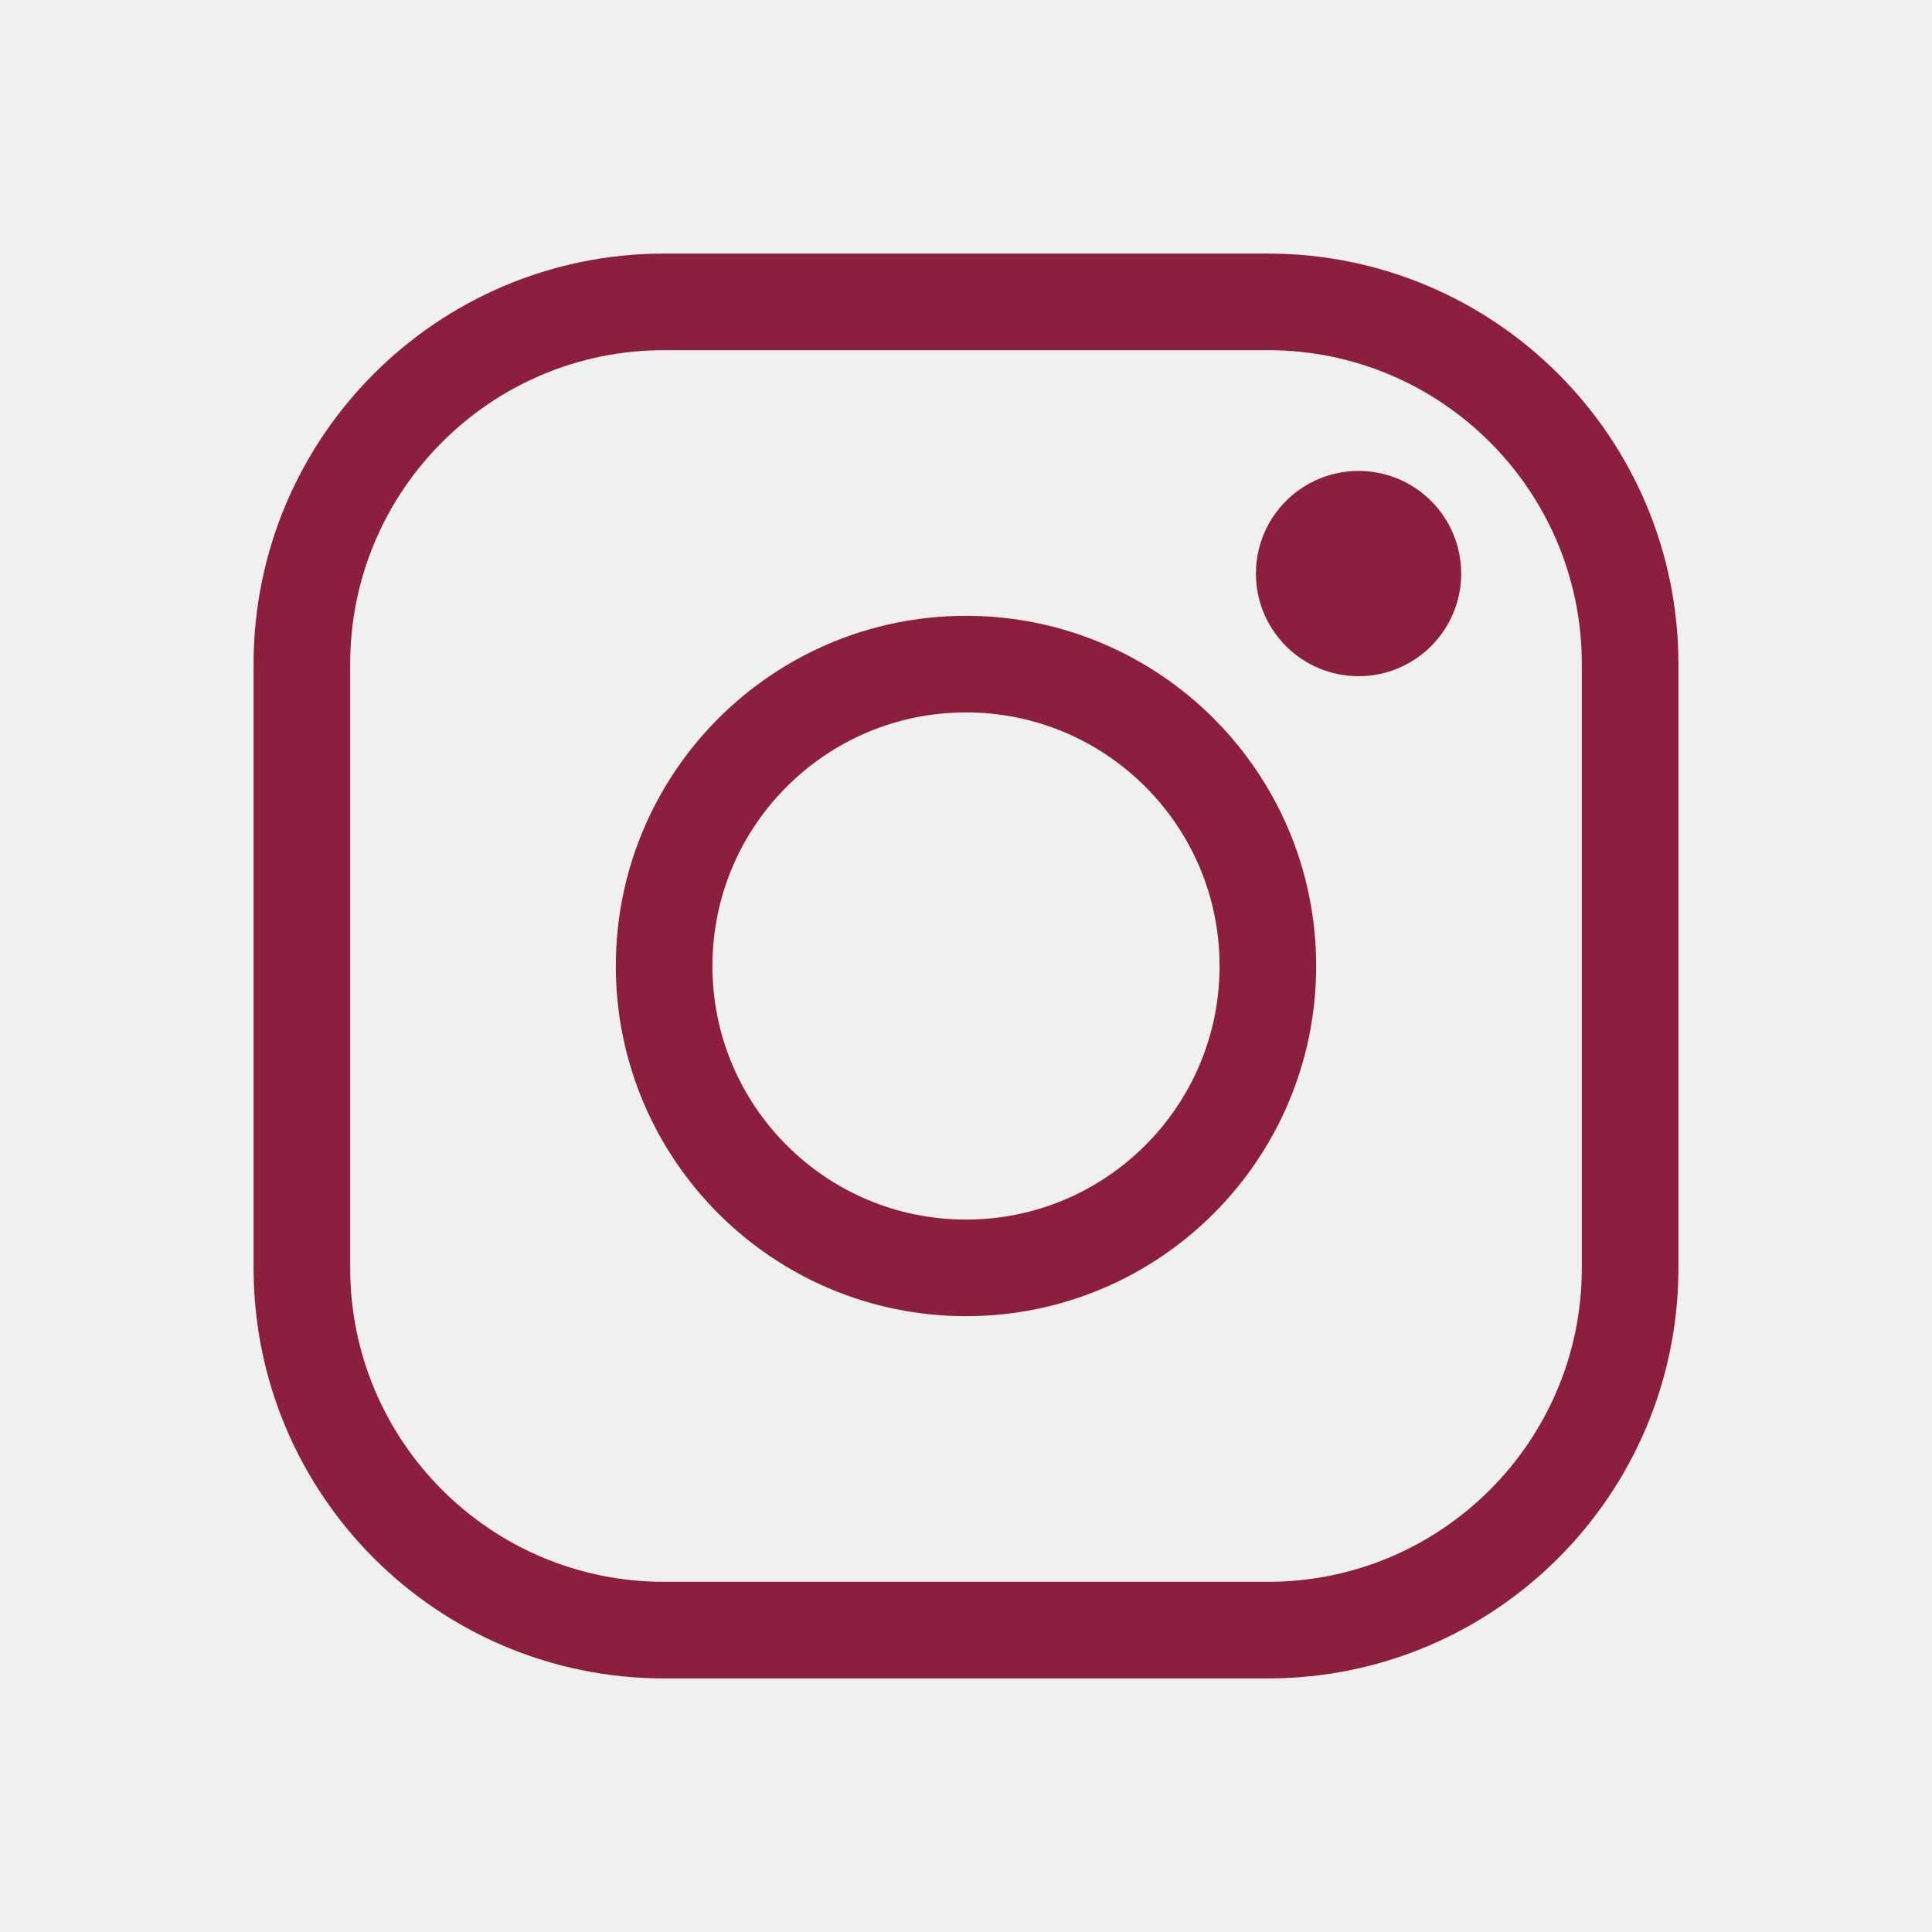
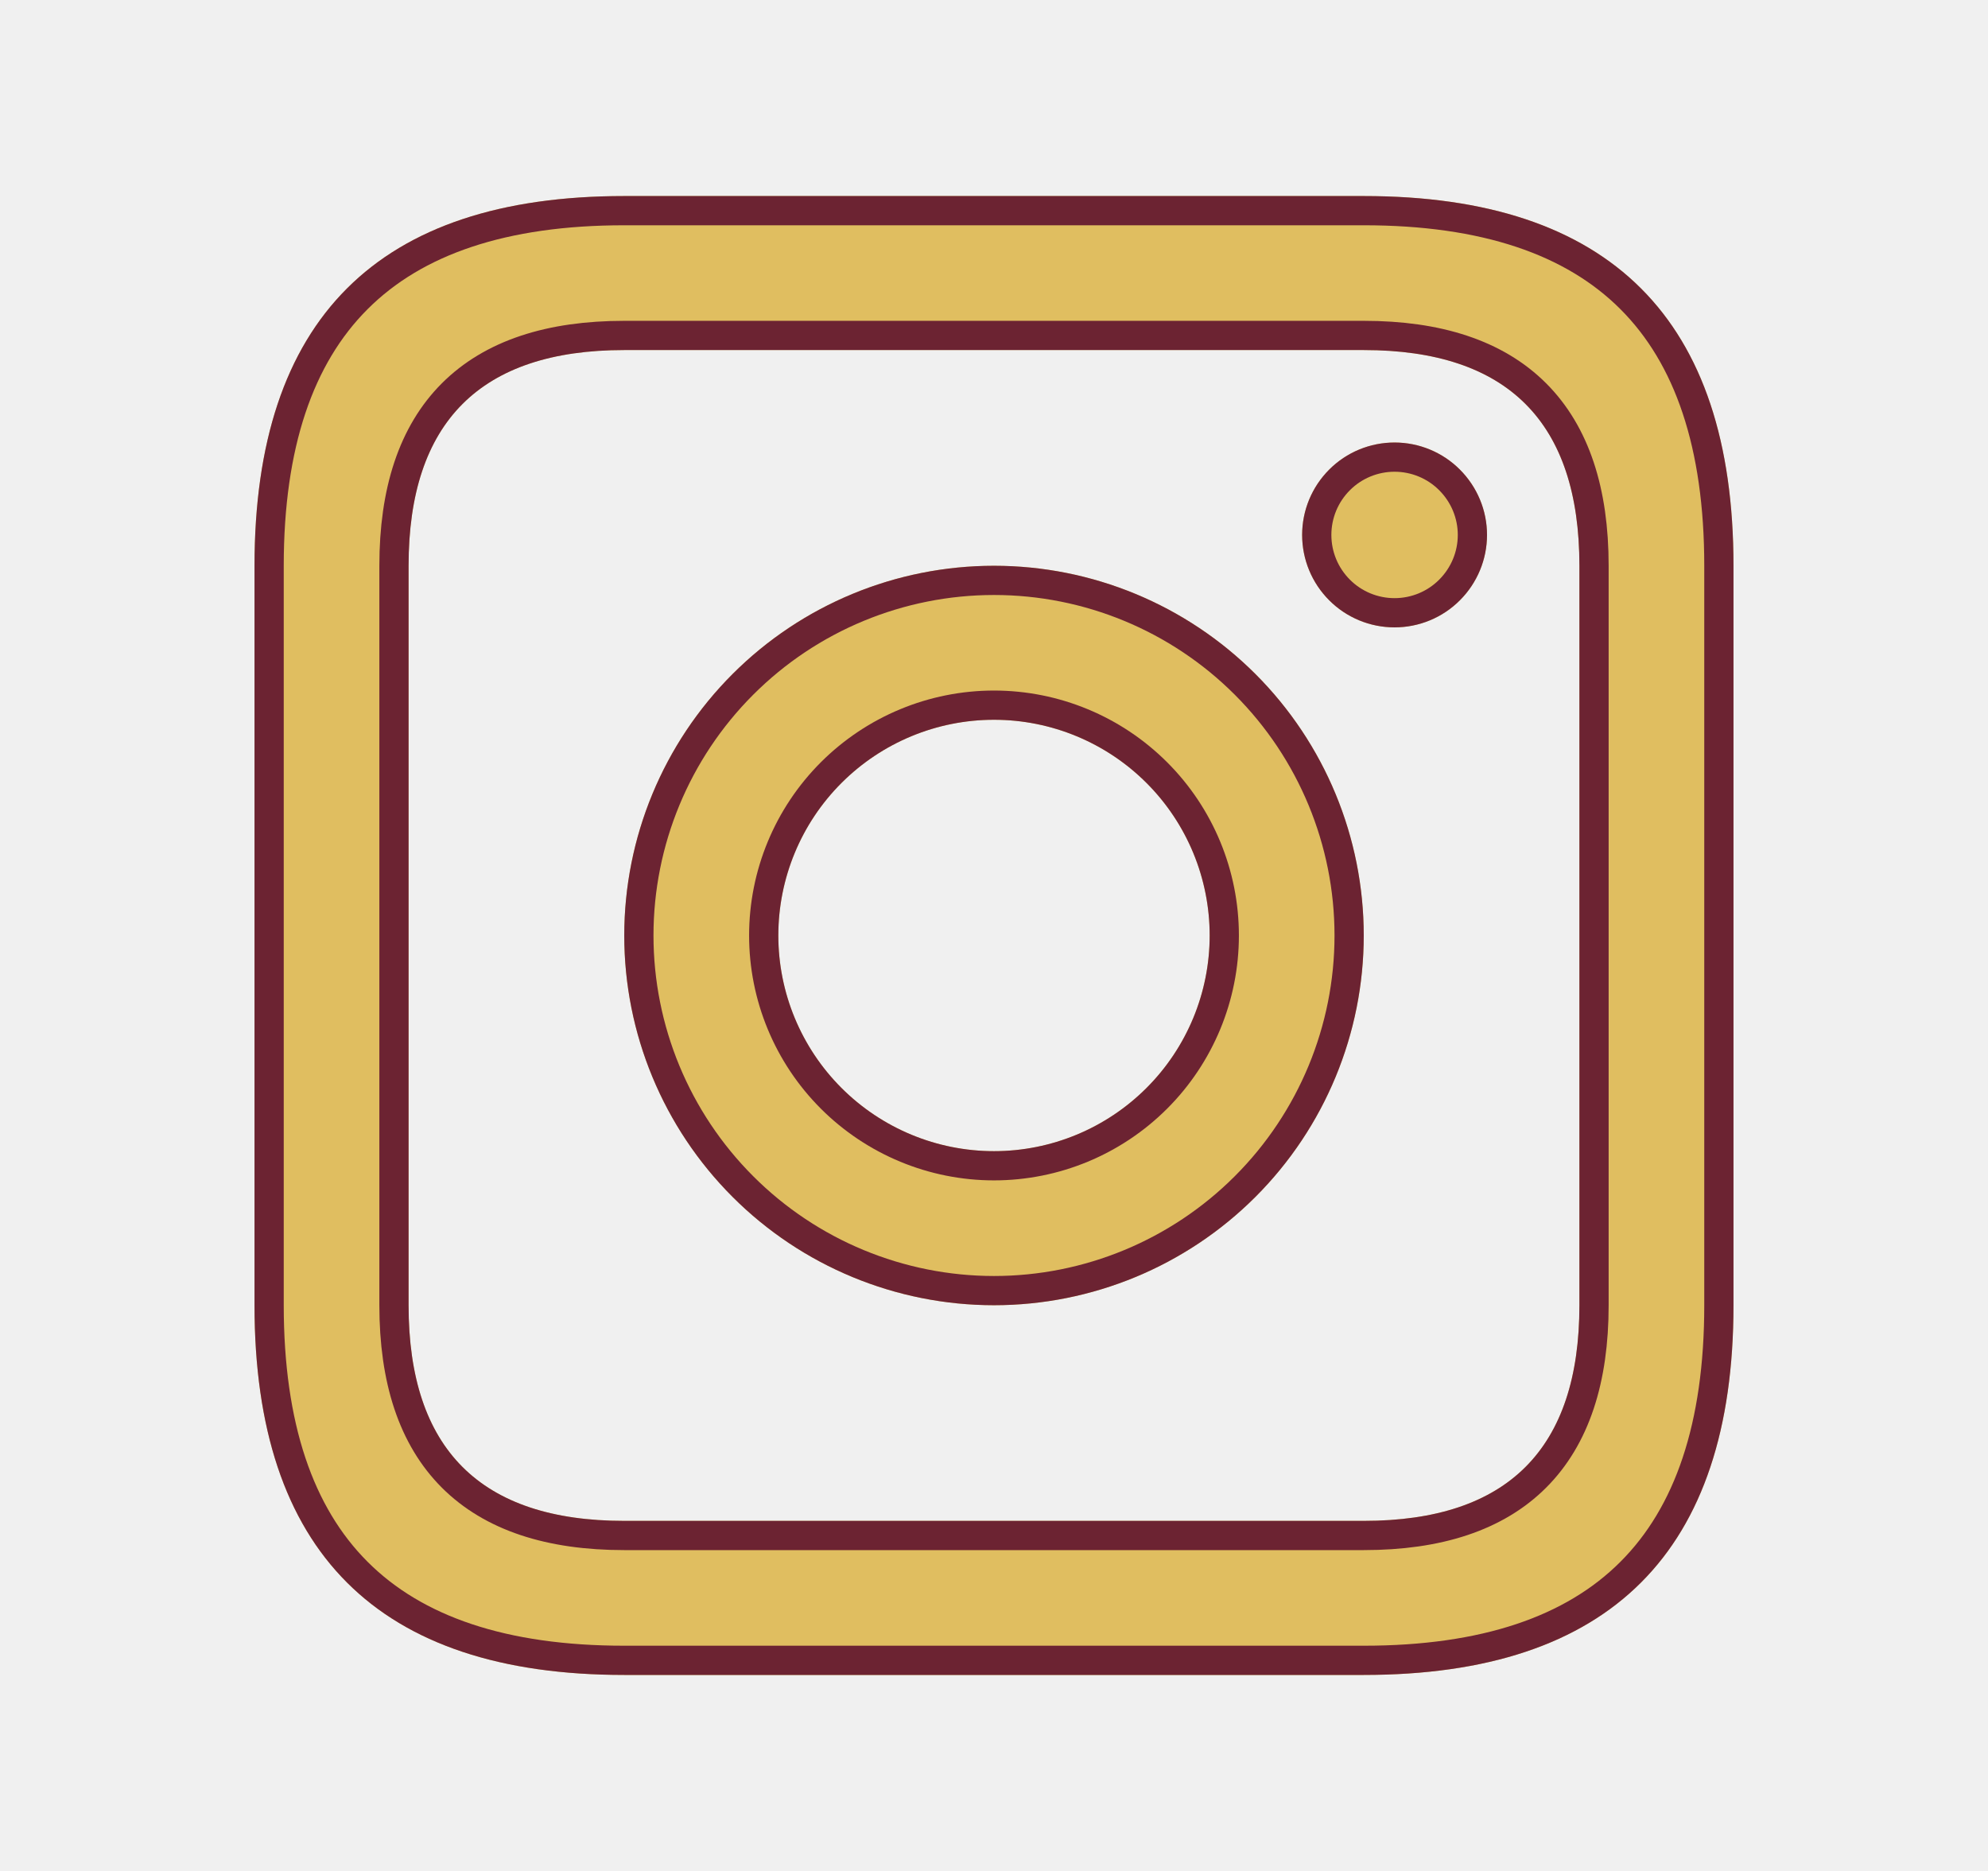
- <svg xmlns="http://www.w3.org/2000/svg" width="32" height="32" viewBox="0 0 32 32" fill="none">
-   <g id="Channel icon">
-     <path id="Vector" d="M21 5H11C7.686 5 5 7.686 5 11V21C5 24.314 7.686 27 11 27H21C24.314 27 27 24.314 27 21V11C27 7.686 24.314 5 21 5Z" stroke="#8C1F3D" stroke-width="1.6" stroke-linecap="round" stroke-linejoin="round" />
-     <path id="Vector_2" d="M16 21C18.761 21 21 18.761 21 16C21 13.239 18.761 11 16 11C13.239 11 11 13.239 11 16C11 18.761 13.239 21 16 21Z" stroke="#8C1F3D" stroke-width="1.6" stroke-linecap="round" stroke-linejoin="round" />
-     <path id="Vector_3" d="M22.502 10.4C22.999 10.4 23.402 9.997 23.402 9.5C23.402 9.003 22.999 8.6 22.502 8.6C22.005 8.6 21.602 9.003 21.602 9.5C21.602 9.997 22.005 10.4 22.502 10.4Z" fill="#8C1F3D" stroke="#8C1F3D" stroke-width="1.6" stroke-linecap="round" stroke-linejoin="round" />
+ <svg xmlns="http://www.w3.org/2000/svg" xmlns:xlink="http://www.w3.org/1999/xlink" preserveAspectRatio="none" overflow="visible" style="display: block;" width="30.916" height="29.097" viewBox="0 0 30.916 29.097" fill="none">
+   <g id="Scroll">
+     <g id="Instagram icon">
+       <use xlink:href="#stroke0_0_143" fill="#E0BE60" />
+       <mask id="stroke1_0_143" fill="white">
+         <use xlink:href="#stroke0_0_143" />
+       </mask>
+       <path d="M9.708 3.049H21.208C25.041 3.049 26.958 4.965 26.958 8.799V20.299C26.958 24.132 25.041 26.049 21.208 26.049H9.708C5.875 26.049 3.958 24.132 3.958 20.299V8.799C3.958 4.965 5.875 3.049 9.708 3.049ZM9.708 5.444C7.472 5.444 6.354 6.563 6.354 8.799V20.299C6.354 22.535 7.472 23.653 9.708 23.653H21.208C23.444 23.653 24.562 22.535 24.562 20.299V8.799C24.562 6.563 23.444 5.444 21.208 5.444H9.708ZM15.458 8.799C16.983 8.799 18.445 9.404 19.524 10.483C20.602 11.561 21.208 13.024 21.208 14.549C21.208 16.074 20.602 17.536 19.524 18.614C18.445 19.693 16.983 20.299 15.458 20.299C13.933 20.299 12.47 19.693 11.392 18.614C10.314 17.536 9.708 16.074 9.708 14.549C9.708 13.024 10.314 11.561 11.392 10.483C12.47 9.404 13.933 8.799 15.458 8.799ZM15.458 11.194C16.348 11.194 17.201 11.548 17.83 12.177C18.459 12.806 18.812 13.659 18.812 14.549C18.812 15.438 18.459 16.291 17.83 16.92C17.201 17.549 16.348 17.903 15.458 17.903C14.568 17.903 13.715 17.549 13.086 16.92C12.457 16.291 12.104 15.438 12.104 14.549C12.104 13.659 12.457 12.806 13.086 12.177C13.715 11.548 14.568 11.194 15.458 11.194ZM21.687 6.882C22.068 6.882 22.434 7.033 22.703 7.303C22.973 7.573 23.125 7.938 23.125 8.319C23.125 8.701 22.973 9.066 22.703 9.336C22.434 9.606 22.068 9.757 21.687 9.757C21.306 9.757 20.94 9.606 20.671 9.336C20.401 9.066 20.25 8.701 20.25 8.319C20.25 7.938 20.401 7.573 20.671 7.303C20.94 7.033 21.306 6.882 21.687 6.882Z" stroke-width="0.909" stroke="#6C2332" mask="url(#stroke1_0_143)" />
+     </g>
  </g>
+   <defs>
+     <path id="stroke0_0_143" d="M9.708 3.049H21.208C25.041 3.049 26.958 4.965 26.958 8.799V20.299C26.958 24.132 25.041 26.049 21.208 26.049H9.708C5.875 26.049 3.958 24.132 3.958 20.299V8.799C3.958 4.965 5.875 3.049 9.708 3.049ZM9.708 5.444C7.472 5.444 6.354 6.563 6.354 8.799V20.299C6.354 22.535 7.472 23.653 9.708 23.653H21.208C23.444 23.653 24.562 22.535 24.562 20.299V8.799C24.562 6.563 23.444 5.444 21.208 5.444H9.708ZM15.458 8.799C16.983 8.799 18.445 9.404 19.524 10.483C20.602 11.561 21.208 13.024 21.208 14.549C21.208 16.074 20.602 17.536 19.524 18.614C18.445 19.693 16.983 20.299 15.458 20.299C13.933 20.299 12.47 19.693 11.392 18.614C10.314 17.536 9.708 16.074 9.708 14.549C9.708 13.024 10.314 11.561 11.392 10.483C12.47 9.404 13.933 8.799 15.458 8.799ZM15.458 11.194C16.348 11.194 17.201 11.548 17.83 12.177C18.459 12.806 18.812 13.659 18.812 14.549C18.812 15.438 18.459 16.291 17.83 16.92C17.201 17.549 16.348 17.903 15.458 17.903C14.568 17.903 13.715 17.549 13.086 16.92C12.457 16.291 12.104 15.438 12.104 14.549C12.104 13.659 12.457 12.806 13.086 12.177C13.715 11.548 14.568 11.194 15.458 11.194ZM21.687 6.882C22.068 6.882 22.434 7.033 22.703 7.303C22.973 7.573 23.125 7.938 23.125 8.319C23.125 8.701 22.973 9.066 22.703 9.336C22.434 9.606 22.068 9.757 21.687 9.757C21.306 9.757 20.94 9.606 20.671 9.336C20.401 9.066 20.25 8.701 20.25 8.319C20.25 7.938 20.401 7.573 20.671 7.303C20.94 7.033 21.306 6.882 21.687 6.882Z" fill-rule="evenodd" clip-rule="evenodd" />
+   </defs>
</svg>
